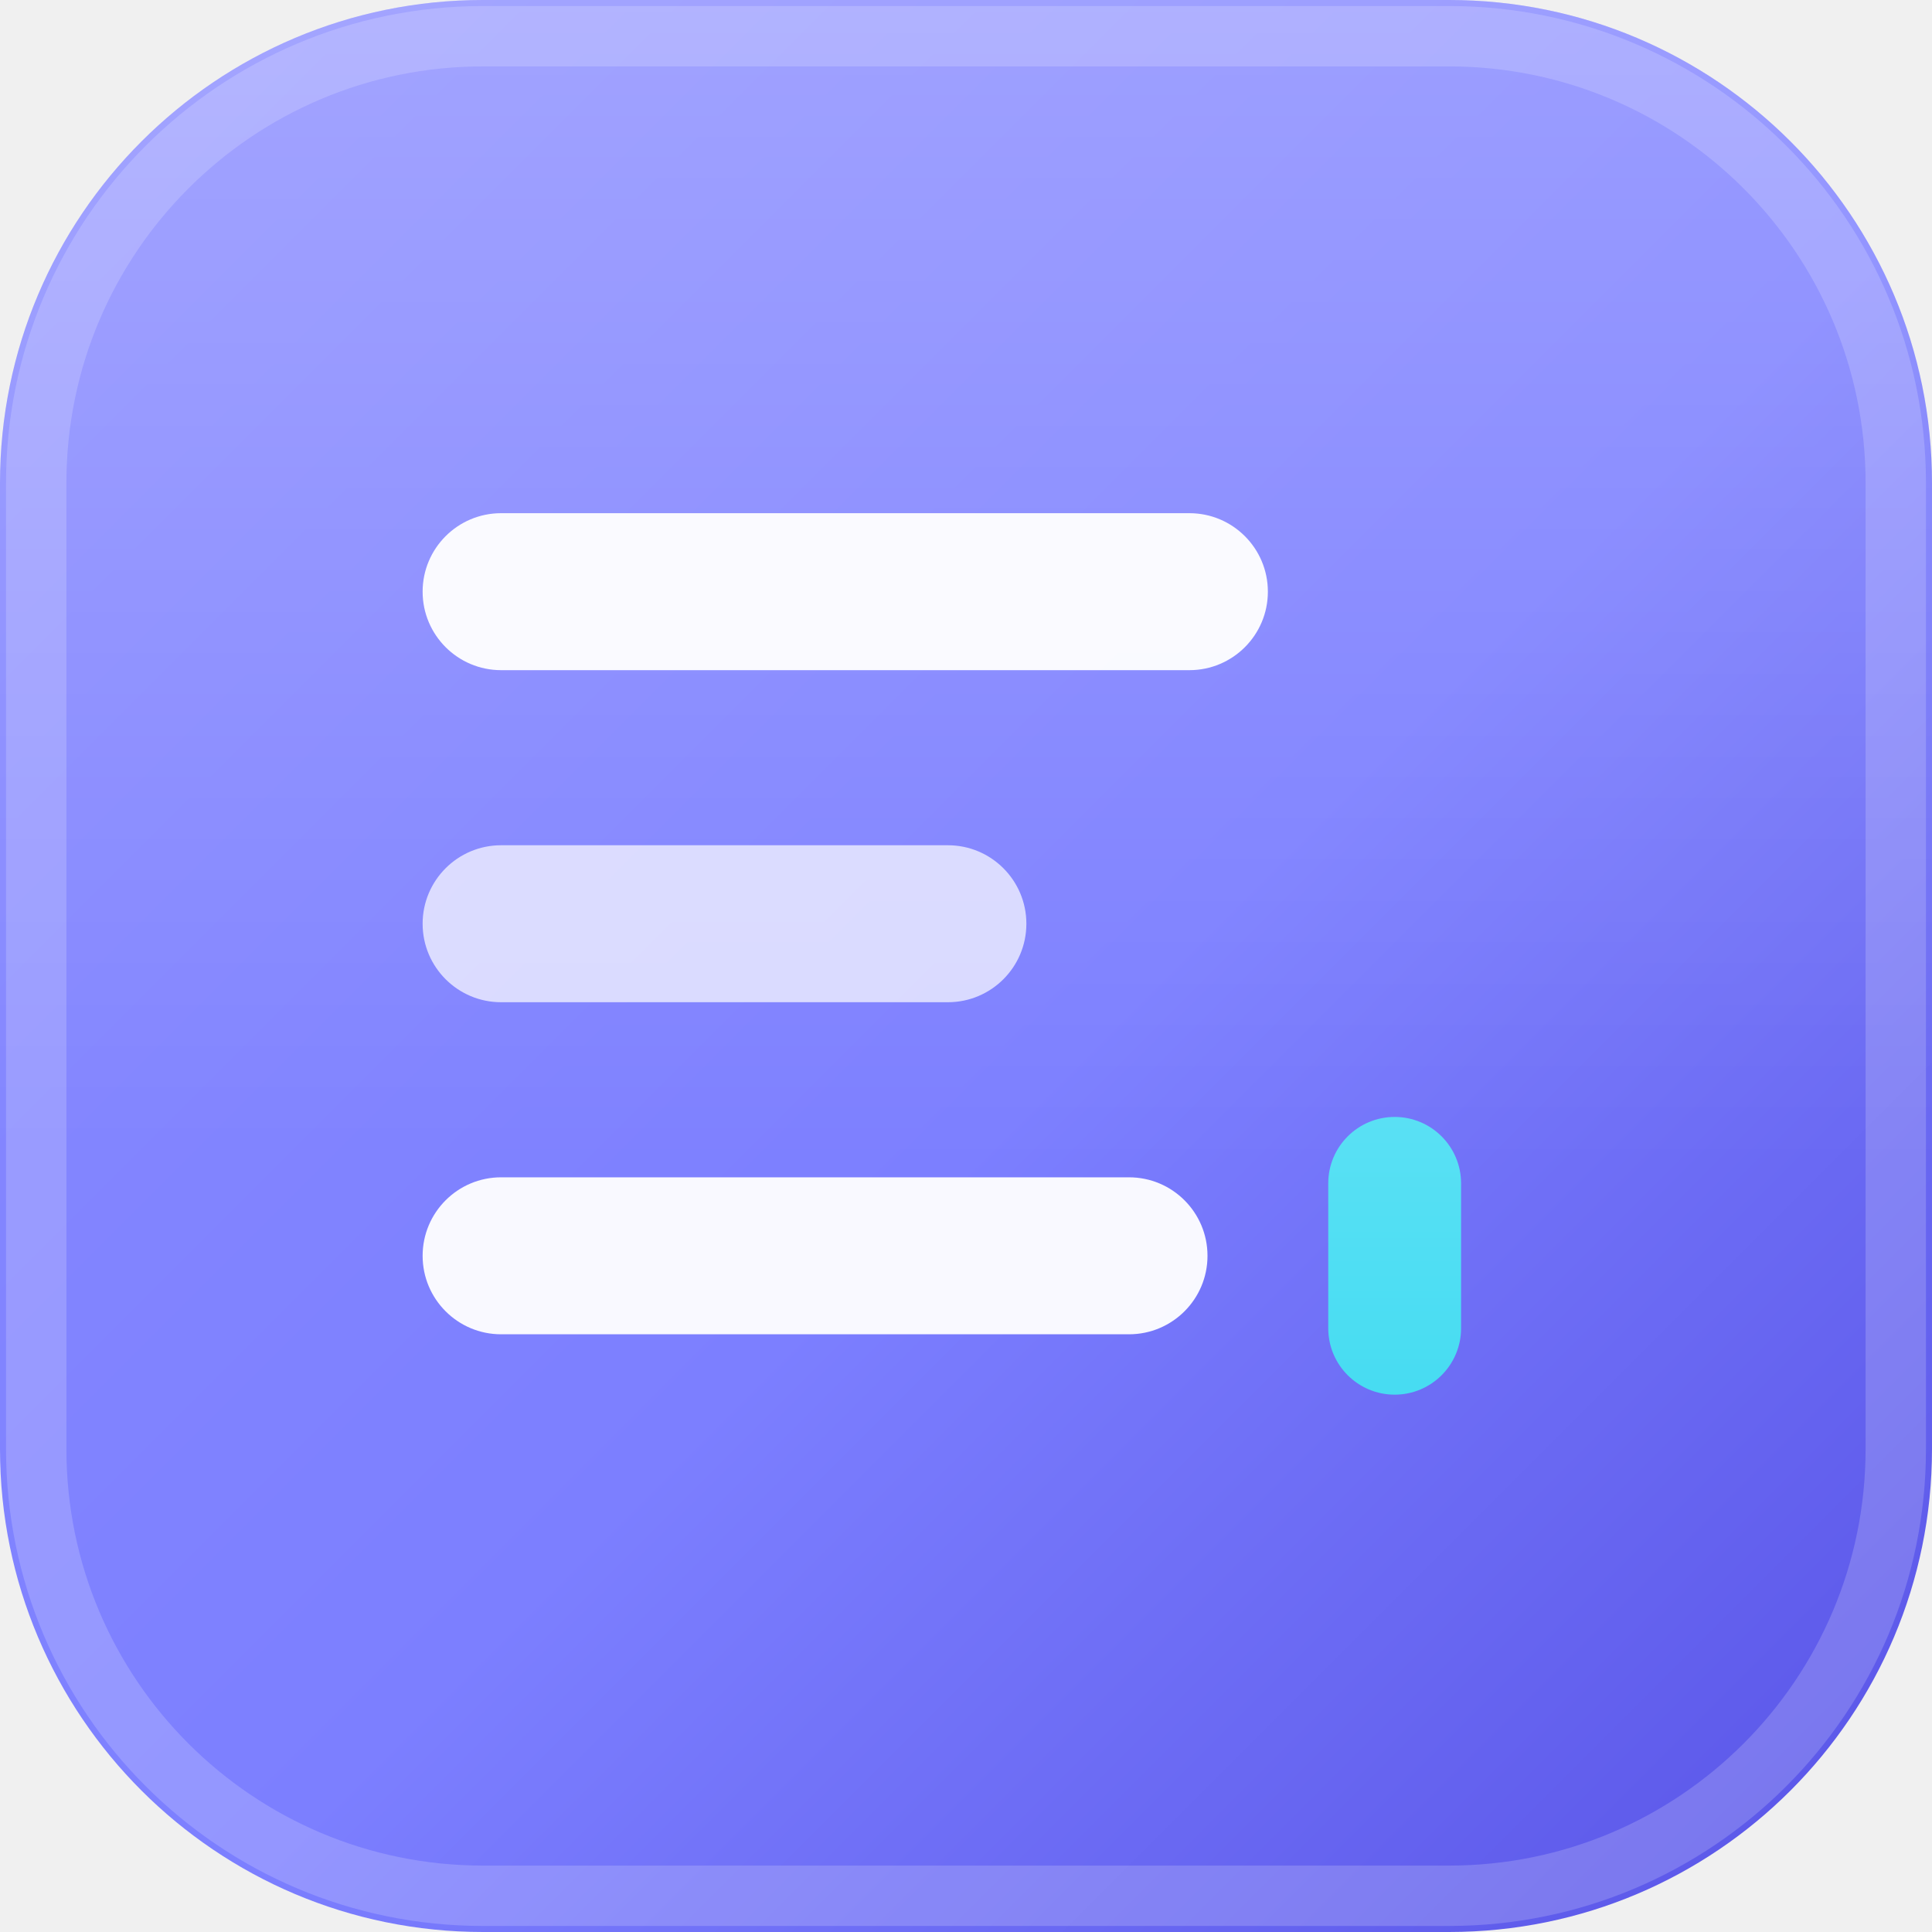
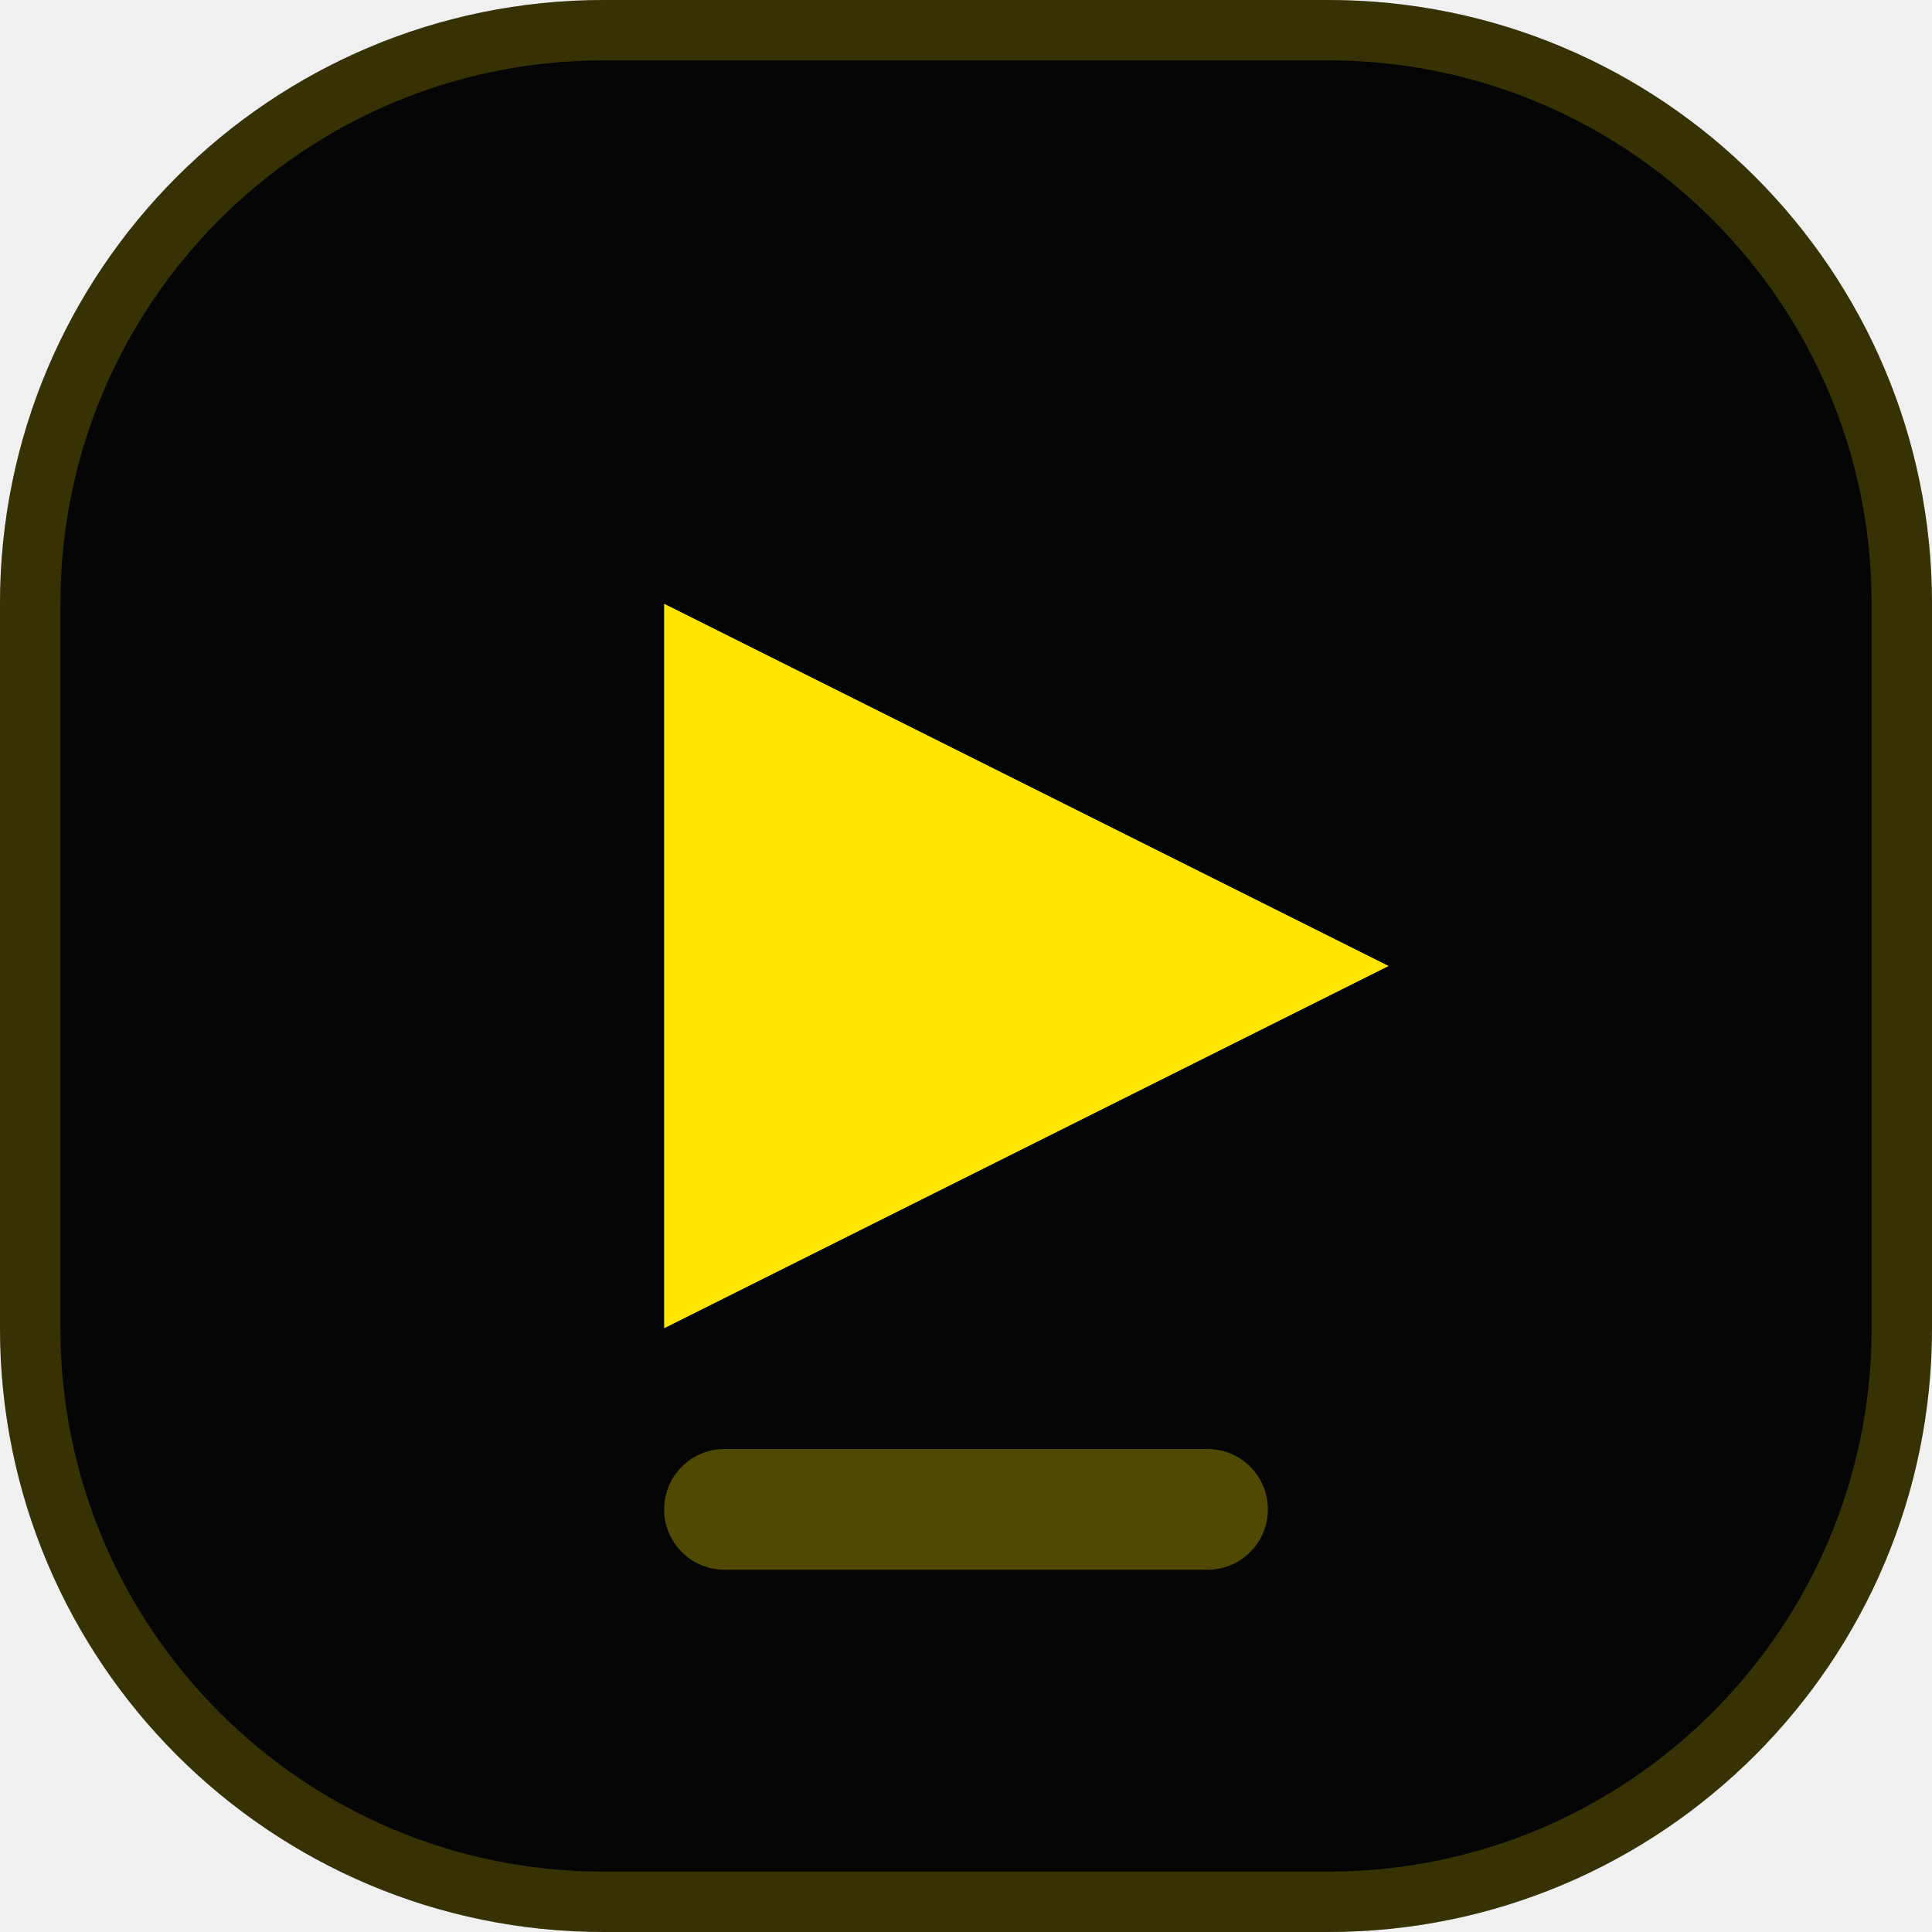
<svg xmlns="http://www.w3.org/2000/svg" width="32" height="32" viewBox="0 0 32 32" fill="none">
-   <defs>
-     <linearGradient id="b" x1="0" y1="0" x2="32" y2="32" gradientUnits="userSpaceOnUse">
-       <stop offset="0%" stop-color="#8b8dff" />
-       <stop offset="55%" stop-color="#7c7fff" />
-       <stop offset="100%" stop-color="#5752e6" />
-     </linearGradient>
-     <linearGradient id="c" x1="0" y1="0" x2="0" y2="32" gradientUnits="userSpaceOnUse">
-       <stop offset="0%" stop-color="#a5f3fc" />
-       <stop offset="100%" stop-color="#22d3ee" />
-     </linearGradient>
-     <linearGradient id="s" x1="0" y1="0" x2="0" y2="32" gradientUnits="userSpaceOnUse">
-       <stop offset="0%" stop-color="#ffffff" stop-opacity="0.22" />
-       <stop offset="60%" stop-color="#ffffff" stop-opacity="0" />
-     </linearGradient>
-   </defs>
-   <rect width="32" height="32" rx="8" fill="url(#b)" />
-   <rect width="32" height="32" rx="8" fill="url(#s)" />
-   <rect x="0.6" y="0.6" width="30.8" height="30.8" rx="7.4" fill="none" stroke="#ffffff" stroke-opacity="0.18" />
-   <rect x="7" y="8.5" width="14" height="2.6" rx="1.3" fill="#ffffff" fill-opacity="0.95" />
-   <rect x="7" y="14" width="10" height="2.6" rx="1.3" fill="#ffffff" fill-opacity="0.7" />
-   <rect x="7" y="19.5" width="13" height="2.6" rx="1.3" fill="#ffffff" fill-opacity="0.95" />
-   <rect x="22" y="18.5" width="2.2" height="4.6" rx="1.1" fill="url(#c)" />
+   <rect width="32" height="32" rx="10" fill="#050505" />
+   <rect x="0.5" y="0.5" width="31" height="31" rx="9.5" stroke="#FFE600" stroke-opacity="0.2" />
+   <path d="M11 10L23 16L11 22V10Z" fill="#FFE600" />
+   <rect x="11" y="24" width="10" height="2" rx="1" fill="#FFE600" fill-opacity="0.3" />
</svg>
